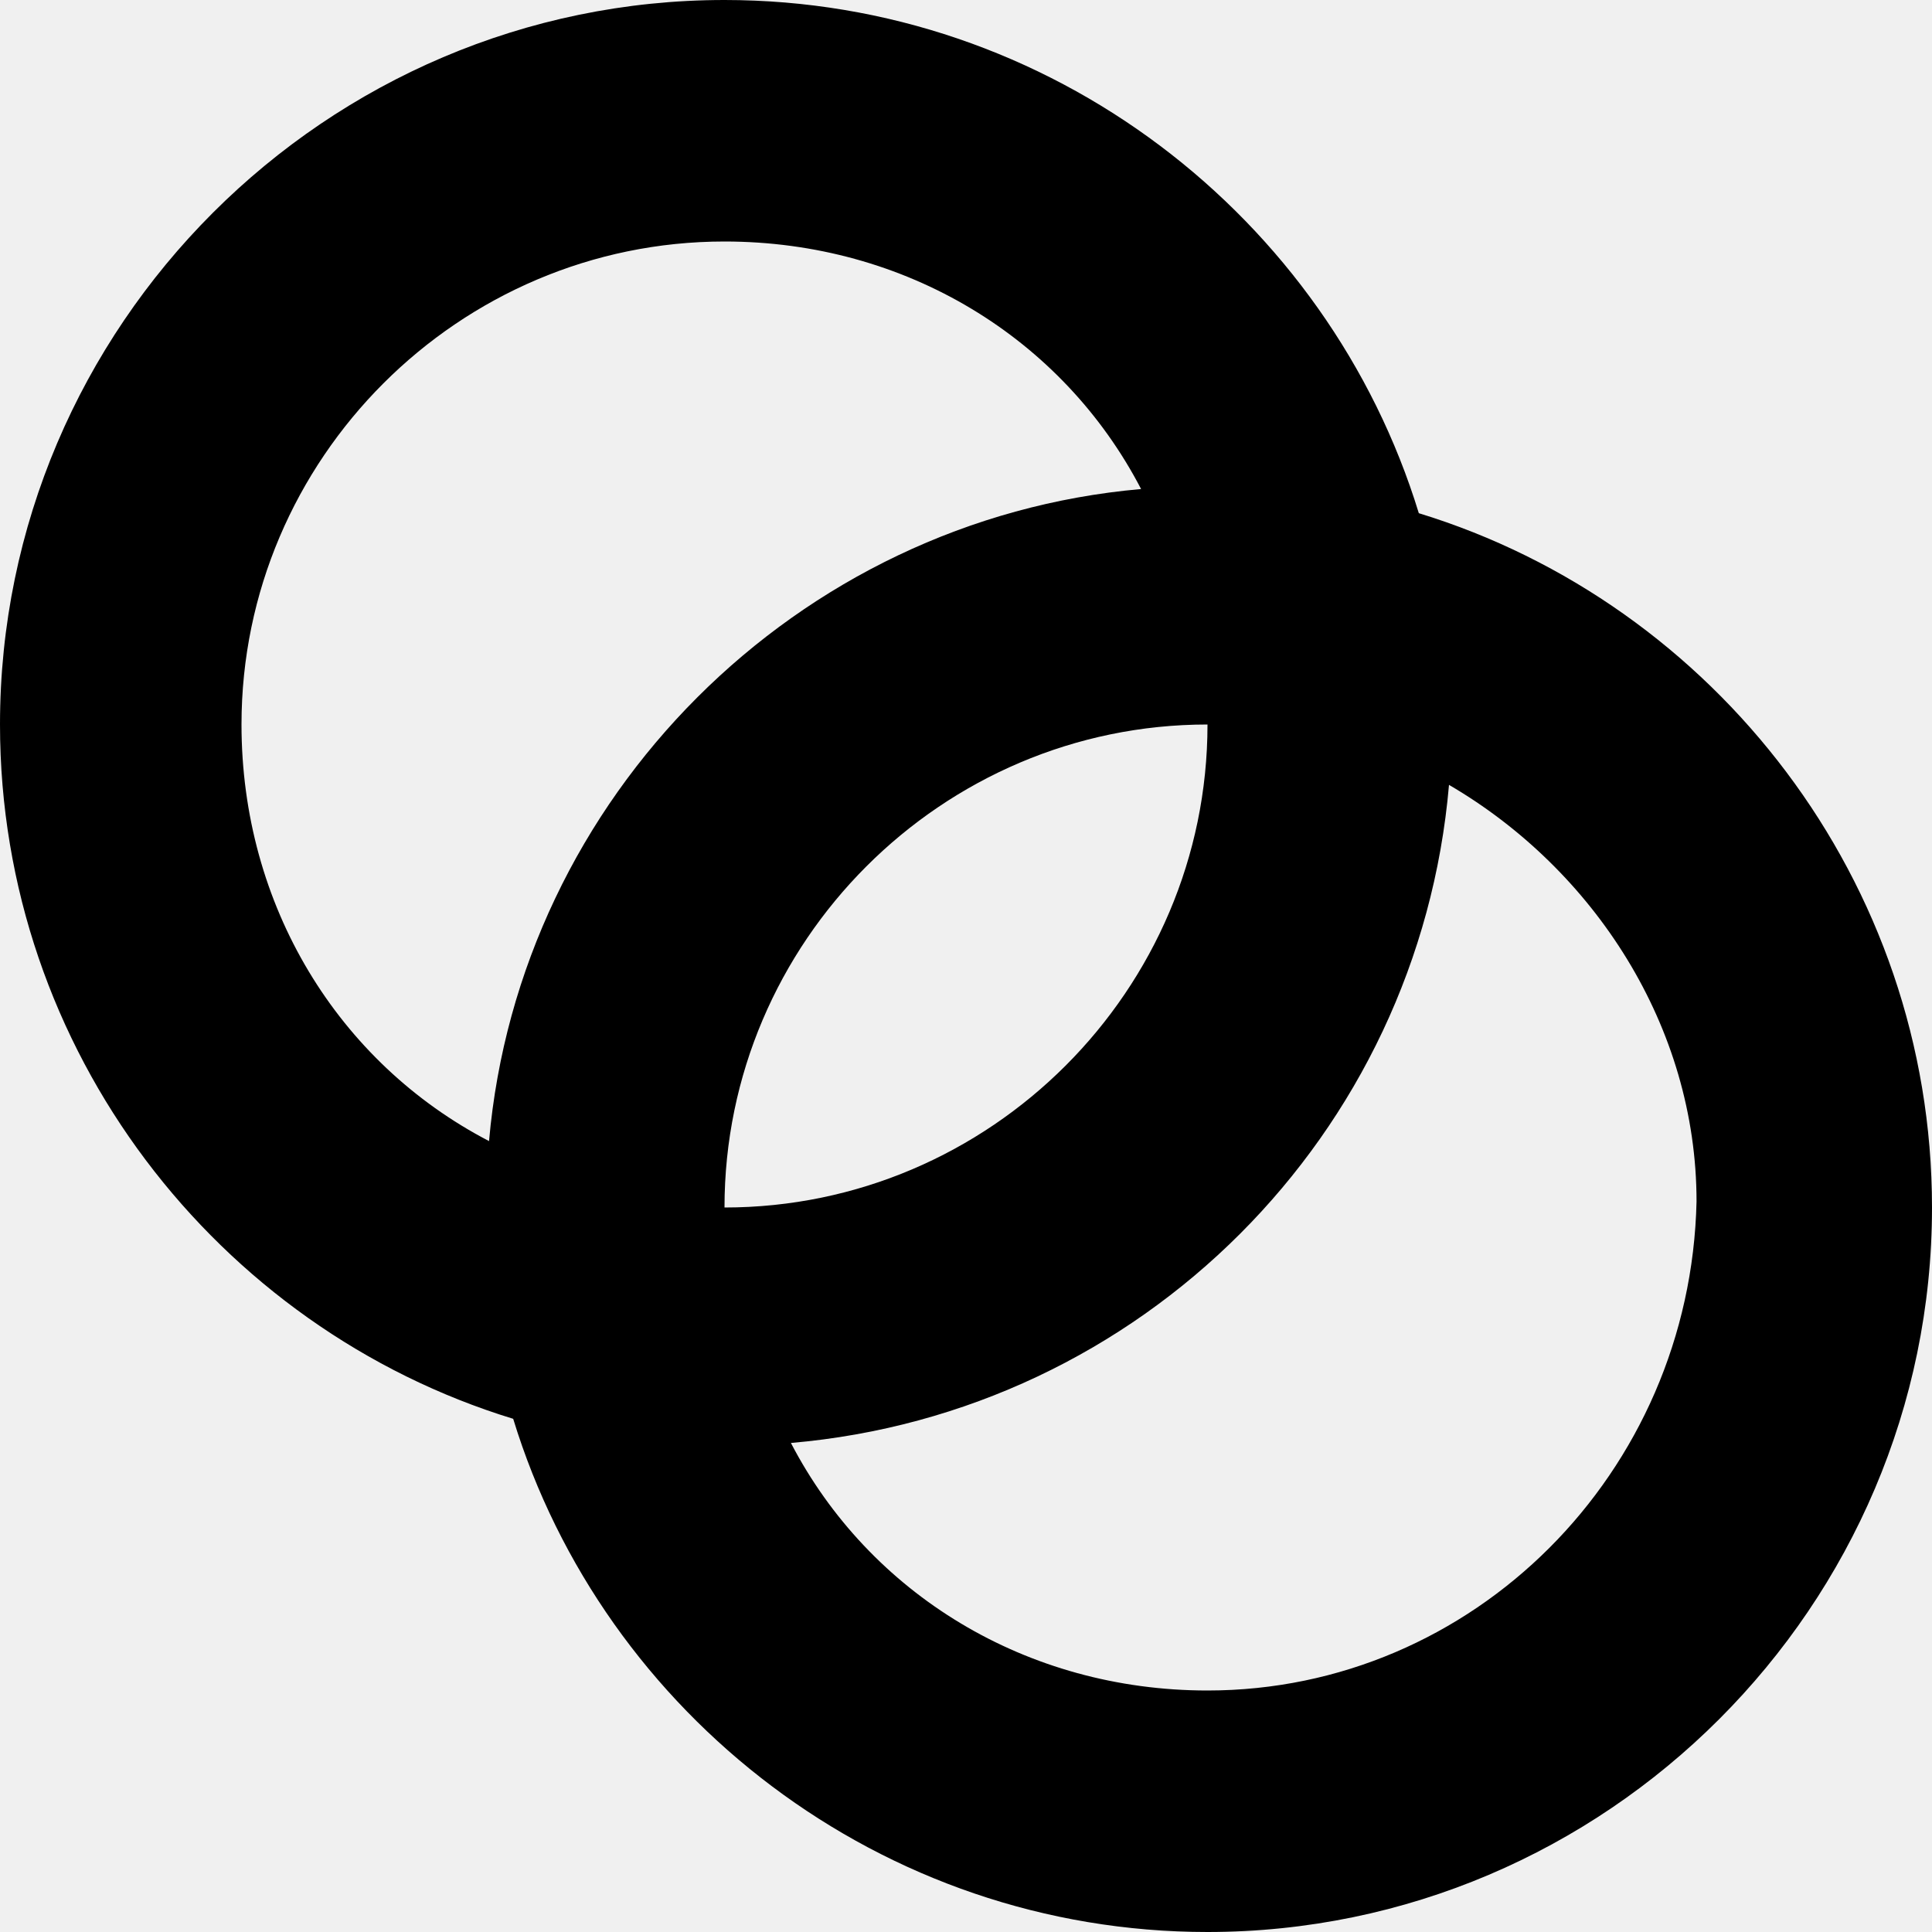
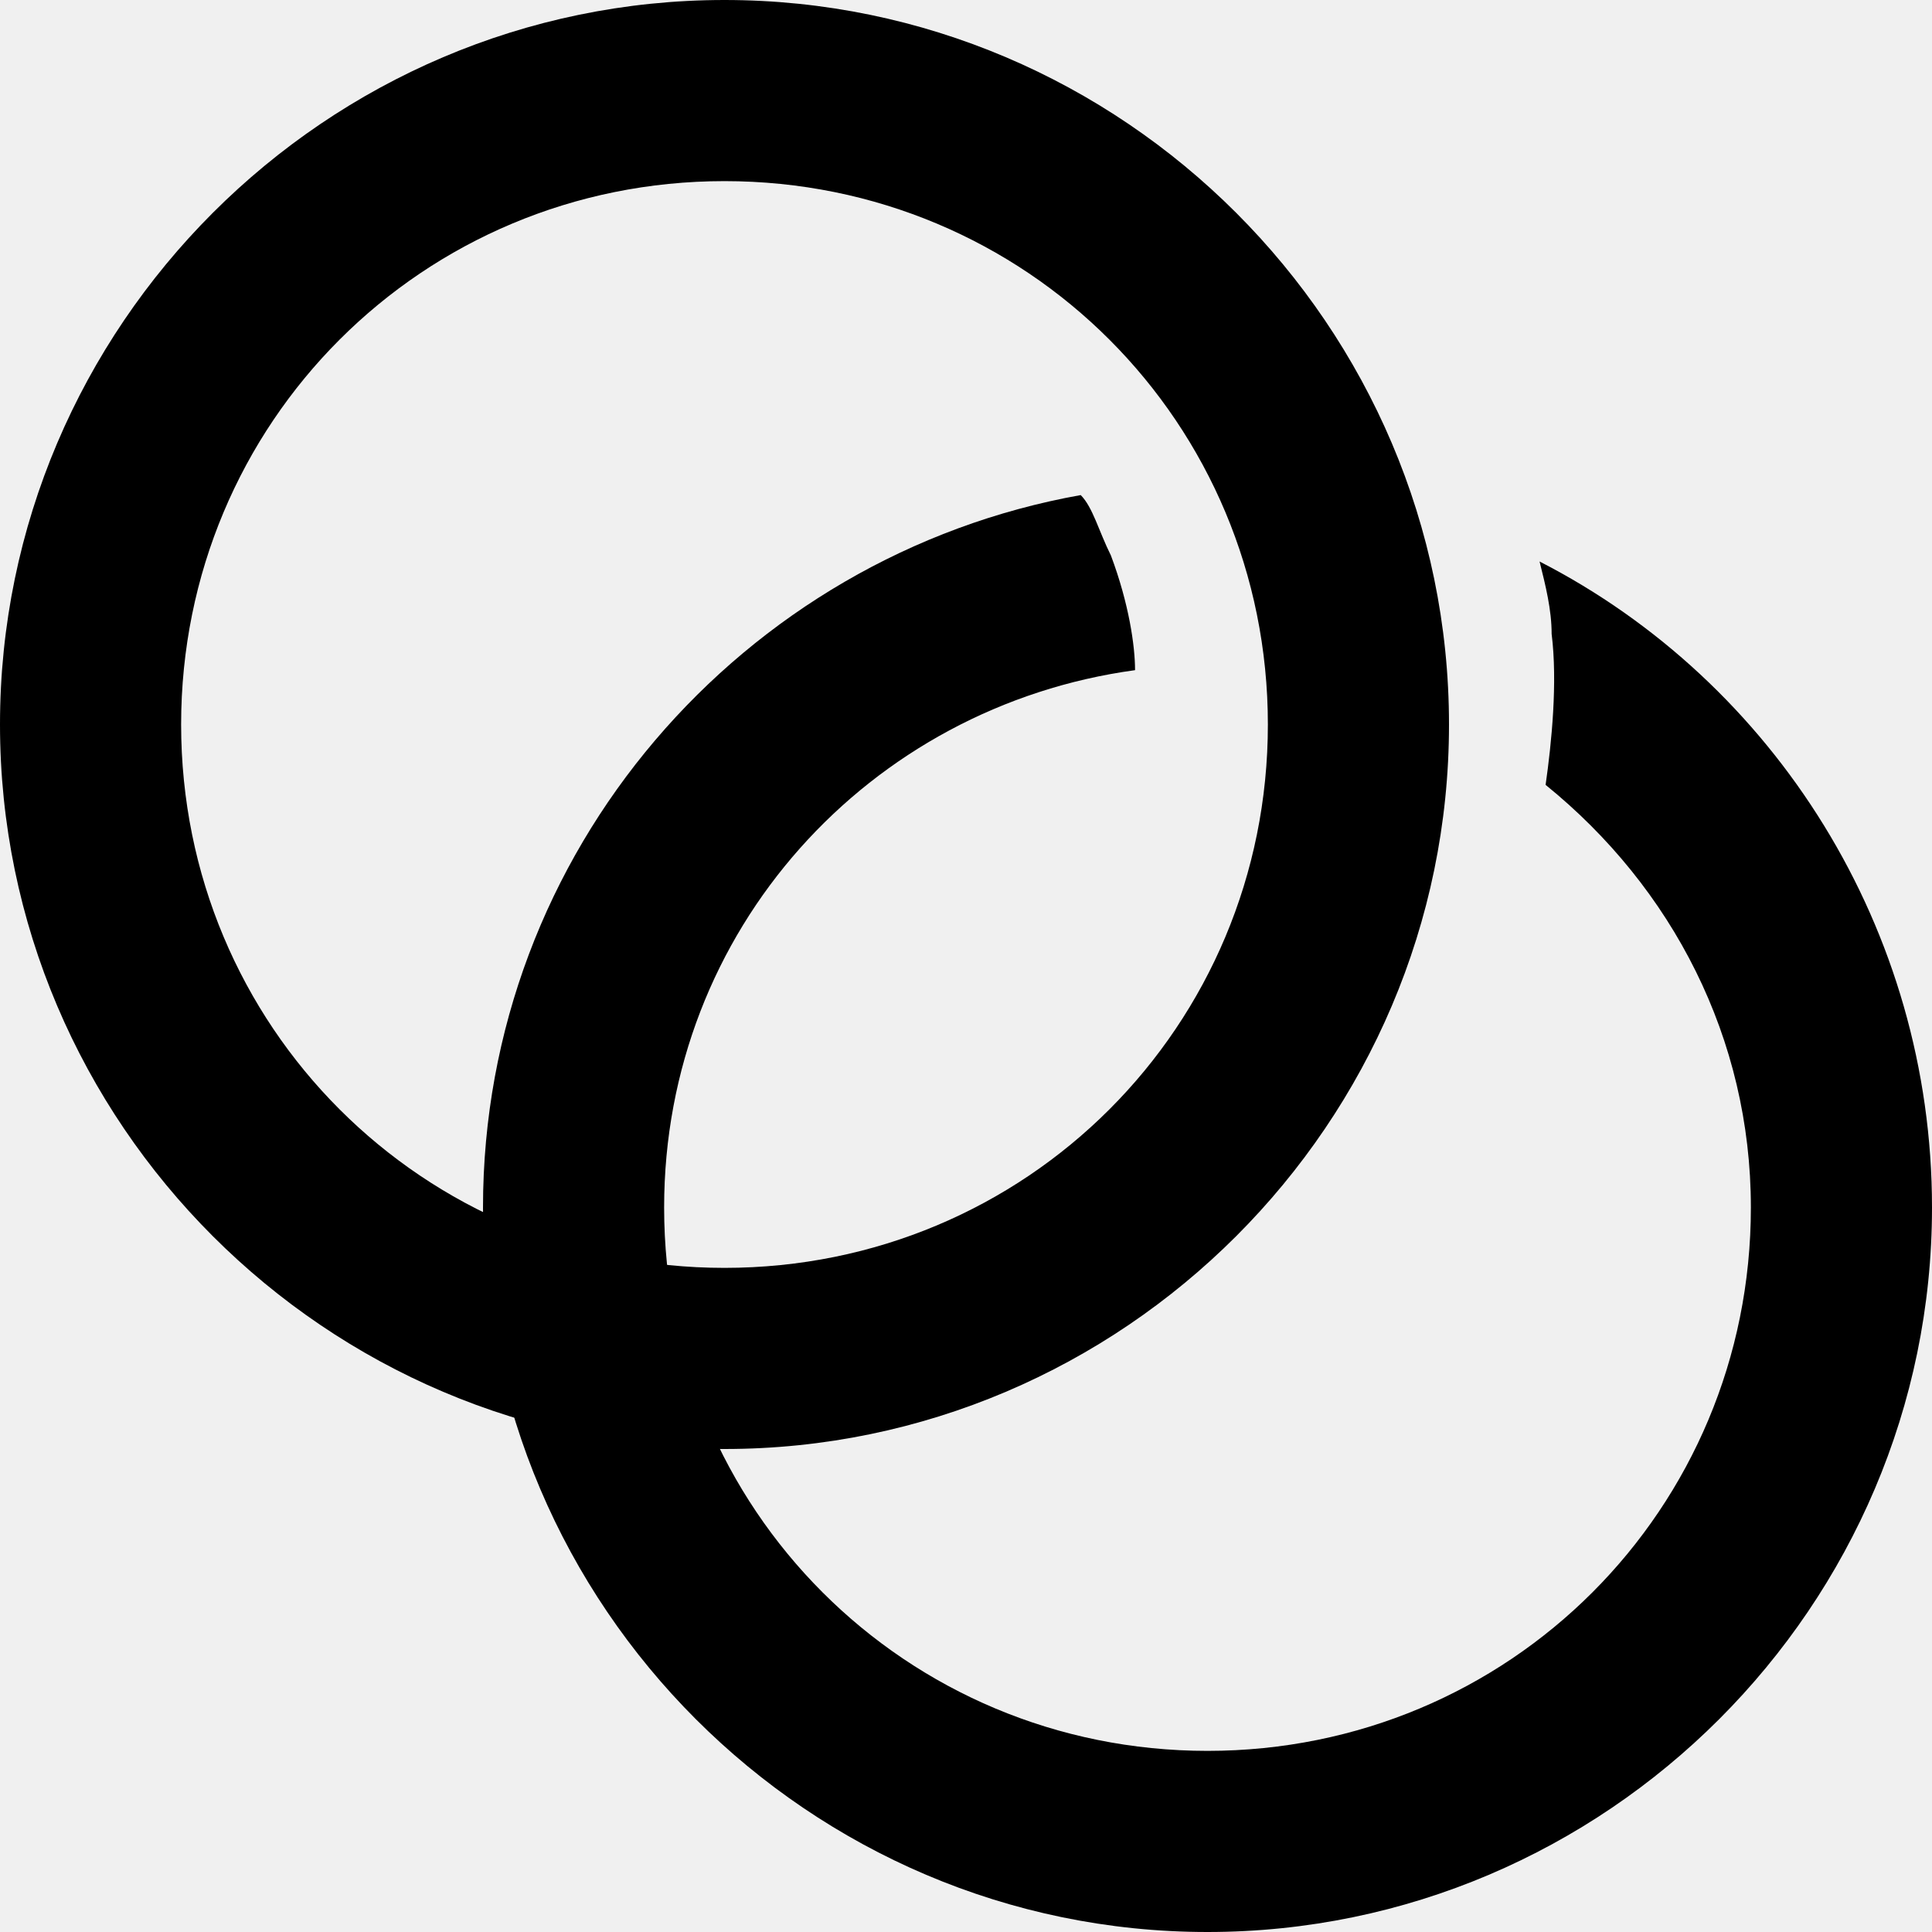
<svg xmlns="http://www.w3.org/2000/svg" version="1.1" x="0px" y="0px" width="32px" height="32px" viewBox="0 0 32 32" enable-background="new 0 0 32 32" xml:space="preserve">
  <g id="grid">
</g>
  <g id="goal" display="none">
    <path display="inline" d="M24.1,5.7c2.4,0,5.5-1.3,6.9-2.3v18.6c-1.4,1-4.6,2.3-6.9,2.3s-4.5-0.7-5.9-1.7c-1.4-1-2.8-1.7-5.1-1.7   c-2.4,0-4.6,1.2-6,2.2V4.5c1.4-1,3.7-2.2,6-2.2c2.4,0,3.7,0.7,5.1,1.7S21.7,5.7,24.1,5.7z M3.1,0.4c1.1,0,2,0.9,2,2V32H1V2.4   C1,1.3,2,0.4,3.1,0.4z" />
  </g>
  <g id="calendar" display="none">
-     <path display="inline" d="M24,4V0h-4v4h-8V0H8v4H0v28h32V4H24z M28,28H4V10h24V28z" />
+     <path display="inline" d="M22,2V0h-4v2h-6V0H8v2H0v30h30V2H22z M10,28H4v-6h6V28z M10,20H4v-6h6V20z M18,28h-6v-6h6V28z M18,20h-6   v-6h6V20z M18,12h-6h-2H4V6h14V12z M26,28h-6v-6h6V28z M26,20h-6v-6h6V20z M26,12h-6V6h6V12z" />
  </g>
  <g id="history" display="none">
    <path display="inline" d="M18.4,2.4C25.9,2.4,32,8.5,32,16s-6.1,13.6-13.6,13.6v-2.9c2.9,0,5.5-1.1,7.6-3.1s3.1-4.7,3.1-7.6   c0-2.9-1.1-5.5-3.1-7.6s-4.7-3.1-7.6-3.1c-2.9,0-5.5,1.1-7.6,3.1c-1.6,1.6-2.6,3.5-3,5.6h5.7l-6.8,7.8l-6.8-7.8h5   C5.9,7.5,11.6,2.4,18.4,2.4z M24.2,14.1v3.9h-7.8V8.2h3.9v5.8H24.2z" />
  </g>
  <g id="settings" display="none">
    <g id="settings_1_" display="inline">
      <path id="settings_2_" d="M30.9,13.5L27.8,13c-0.2-0.9-0.6-1.8-1-2.6l2-2.5c0.4-0.5,0.4-1.3,0-1.8l-1.2-1.4    c-0.5-0.6-1.3-0.7-1.8-0.3l-2.7,1.7c-1.2-0.8-2.5-1.4-4-1.8l-0.5-3.1C18.5,0.5,17.9,0,17.3,0h-1.9c-0.7,0-1.3,0.5-1.4,1.2    l-0.5,3.1c-1.2,0.3-2.3,0.8-3.3,1.4L7.6,3.9C7.1,3.5,6.3,3.5,5.8,4L4.5,5.3C4,5.8,4,6.6,4.4,7.1l1.8,2.6c-0.6,1-1.1,2.1-1.4,3.3    l-3.2,0.5c-0.7,0.1-1.2,0.7-1.2,1.4v1.9c0,0.7,0.5,1.3,1.2,1.4l3.2,0.5c0.2,1,0.6,1.9,1,2.8l-2,2.5c-0.4,0.5-0.4,1.3,0,1.8L5,27.2    c0.5,0.5,1.2,0.6,1.8,0.3l2.7-1.7c1.1,0.8,2.4,1.4,3.8,1.7l0.5,3.1c0.1,0.7,0.7,1.2,1.4,1.2h1.9c0.7,0,1.3-0.5,1.4-1.2l0.5-3.1    c1.2-0.3,2.3-0.7,3.3-1.4L25,28c0.5,0.4,1.3,0.3,1.8-0.1l1.3-1.3c0.5-0.5,0.5-1.2,0.1-1.8l-1.9-2.6c0.6-1,1.1-2.1,1.4-3.3l3.1-0.5    c0.7-0.1,1.2-0.7,1.2-1.4v-1.9C32.1,14.2,31.6,13.6,30.9,13.5z M16.3,21.7c-3.3,0-5.9-2.7-5.9-5.9c0-3.3,2.7-5.9,5.9-5.9    c3.3,0,5.9,2.7,5.9,5.9C22.3,19.1,19.6,21.7,16.3,21.7z" />
    </g>
  </g>
  <g id="archive" display="none">
-     <path display="inline" d="M31,0H1C0.5,0,0,0.5,0,1V6h32V1C32,0.5,31.5,0,31,0z M2,29.5C2,30.9,3.1,32,4.5,32h23.1   c1.3,0,2.5-1.1,2.5-2.5V8H2V29.5z M10,12h12v4H10V12z" />
+     <path display="inline" d="M30,4c0-1.3-0.6-2-2-2h-24C2.7,2,2,2.6,2,4V8h28V4z" />
+     <path display="inline" d="M4,10v18c0,1.3,0.6,2,2,2h20c1.3,0,2.1-0.6,2.1-2V10H4z M16,26l-6-6h4v-6h4v6h4L16,26z" />
  </g>
  <g id="experiment" display="none">
-     <polygon display="inline" points="0,19 0,32 32,32 32,10 22,19 10,14  " />
-     <polygon display="inline" points="22,12.1 10,7.1 0,12.1 0,10.1 10,5 22,10 32,0.6 32,3.1  " />
-     <circle display="inline" cx="10" cy="6" r="2" />
-     <circle display="inline" cx="22" cy="11" r="2" />
+     <polygon display="inline" points="0,22 0,32 32,32 32,14 22,20 10,16  " />
+     <polygon display="inline" points="22,12.1 10,8.1 0,14.1 0,10.1 10,4 22,8 32,1.6 32,6  " />
  </g>
  <g id="trash" display="none">
    <rect x="8" y="-0.1" display="inline" width="14" height="2.1" />
    <rect x="2" y="2" display="inline" width="26" height="6" />
    <rect x="4" y="10" display="inline" width="22" height="22" />
  </g>
  <g id="play" display="none">
-     <polygon display="inline" points="0,0 0,32 31.8,16  " />
+     <polygon display="inline" points="4,4 4,28 27.9,16  " />
  </g>
  <g id="pause" display="none">
-     <rect x="2" display="inline" width="12" height="32" />
-     <rect x="18" display="inline" width="12" height="32" />
+     <rect x="6" y="4" display="inline" width="8" height="24" />
+     <rect x="18" y="4" display="inline" width="8" height="24" />
  </g>
  <g id="duplicate" display="none">
-     <g display="inline">
-       <polygon points="12,0 12,6 12,10 2,10 2,32 30,32 30,0   " />
-       <polygon points="8,0 2,6 8,6   " />
-     </g>
-     <polygon display="inline" fill="#FFFFFF" points="22,16 18,16 18,12 14,12 14,16 10,16 10,20 14,20 14,24 18,24 18,20 22,20  " />
+     <path display="inline" d="M22,32H2c-1.1,0-2-0.9-2-2V9.9c0-1.1,0.9-2,2-2h20c1.1,0,2,0.9,2,2V30C24,31.1,23.1,32,22,32z" />
+     <path display="inline" d="M30,0H10C8.9,0,8,0.9,8,2v2h18c1.1,0,2,0.8,2,1.9V24h2c1.1,0,2-0.8,2-1.9V2C32,0.9,31.1,0,30,0z" />
+     <polygon display="inline" fill="#FFFFFF" points="18,18 14,18 14,14 10,14 10,18 6,18 6,22 10,22 10,26 14,26 14,22 18,22  " />
  </g>
  <g id="integrations">
-     <path d="M23.5,8.5C22,3.6,17.4,0,12,0C5.4,0,0,5.4,0,12c0,5.4,3.6,10,8.5,11.5C10,28.4,14.6,32,20,32c6.6,0,12-5.4,12-12   C32,14.6,28.4,10,23.5,8.5z M4,12c0-4.4,3.6-8,8-8c3,0,5.6,1.6,6.9,4.1C13.2,8.6,8.6,13.2,8.1,18.9C5.6,17.6,4,15,4,12z M20,12   c0,4.4-3.6,8-8,8C12,15.6,15.6,12,20,12z M20,28c-3,0-5.6-1.6-6.9-4.1c5.8-0.5,10.4-5.1,10.9-10.9c2.4,1.4,4.1,4,4.1,6.9   C28,24.4,24.4,28,20,28z" />
+     <g>
+       <path d="M12,3c5,0,9,4,9,9s-4,9-9,9s-9-4-9-9S7,3,12,3 M12,0C5.4,0,0,5.4,0,12c0,6.6,5.4,12,12,12c6.6,0,12-5.4,12-12    C24,5.4,18.6,0,12,0L12,0z" />
+     </g>
+     <path d="M25.5,9.3c0.1,0.4,0.2,0.8,0.2,1.2c0.1,0.8,0,1.8-0.1,2.5c2.1,1.7,3.4,4.2,3.4,7c0,5-4,9-9,9s-9-4-9-9   c0-4.6,3.4-8.3,7.8-8.9c0-0.4-0.1-1.1-0.4-1.9c-0.2-0.4-0.3-0.8-0.5-1C12.3,9.2,8,14.1,8,20c0,6.6,5.4,12,12,12c6.6,0,12-5.4,12-12   C32,15.4,29.4,11.3,25.5,9.3z" />
+   </g>
+   <g id="audiences" display="none">
+     <g display="inline">
+       <path d="M11.5,11.4c0,1.9,1.2,3.6,2.8,4.3c0.6,0.2,1.2,0.4,1.8,0.4c2.6,0,4.7-2.1,4.7-4.7c0-1.9-1.2-3.6-2.8-4.3    c-0.6-0.2-1.2-0.4-1.8-0.4C13.6,6.8,11.5,8.8,11.5,11.4z" />
+       <path d="M22.8,11.1c0.4,0.1,0.7,0.1,1.1,0.1c2.6,0,4.7-2.1,4.7-4.7c0-2.6-2.1-4.7-4.7-4.7c-2.2,0-4.1,1.6-4.5,3.6    C21.4,6.7,22.7,8.7,22.8,11.1z" />
+       <path d="M14.2,16C10.9,16,8,20.4,8,23.7v4.8l0,0.1l0.3,0.1c3.1,1,3.8,1.2,7.6,1.2c4.4,0,7.6-1.5,7.7-1.6L24,28h0v-4.4    c0-2.9-1.9-6.4-4.6-7.2C19,16.3,18.6,16,18.2,16H14.2z" />
+       <path d="M8,11.3c0.5,0,1-0.1,1.5-0.3c0.1-2.2,1.3-4.1,3.1-5.2C12.2,3.6,10.3,1.9,8,1.9C5.4,1.9,3.4,4,3.4,6.6    C3.4,9.2,5.4,11.3,8,11.3z" />
+       <path d="M6,23.7c0-3.1,2-6.5,4.8-8.1C10,14.5,9.6,13,9.5,12H6c-3.3,0-6,2.3-6,5.6v6.2l0,0.1l0.3,0.1c2.1,0.7,3.6,1,5.6,1.2V23.7z" />
+       <path d="M25.9,12h-3.1c0,1-0.5,2.5-1.3,3.6c0.9,0.5,1.7,1.1,2.4,2.1c1.3,1.7,2.1,3.8,2.1,5.9V25c3.4-0.2,5.4-0.9,5.6-1l0.3,0H32    v-6.4C32,14.3,29.2,12,25.9,12z" />
+     </g>
+   </g>
+   <g id="collaborators" display="none">
+     <g display="inline">
+       <path d="M9.1,12C5.5,12,2,17.3,2,21v5.4c0,0,4.8,1.6,9,1.6c4.9,0,5-2,5-2h0V16c0-1.3-0.1-2.4-0.6-3.1C14.9,12.2,14,12,13.5,12H9.1    z" />
+     </g>
+     <circle display="inline" cx="11" cy="7" r="5" />
+     <g display="inline">
+       <path d="M24.9,12c3.7,0,7.1,5.3,7.1,9v5.4c0,0-4.8,1.6-9,1.6c-4.9,0-5-2-5-2h0V16c0-1.3,0.1-2.4,0.6-3.1c0.5-0.7,1.4-0.9,1.8-0.9    H24.9z" />
+     </g>
+     <circle display="inline" cx="23" cy="7" r="5" />
+   </g>
+   <g id="projects" display="none">
+     <rect x="2" y="4" display="inline" width="4" height="4" />
+     <rect x="10" y="4" display="inline" width="20" height="4" />
+     <rect x="2" y="14" display="inline" width="4" height="4" />
+     <rect x="10" y="14" display="inline" width="20" height="4" />
+     <rect x="2" y="24" display="inline" width="4" height="4" />
+     <rect x="10" y="24" display="inline" width="20" height="4" />
+   </g>
+   <g id="close" display="none">
+     <polygon display="inline" points="25.9,8.9 23.1,6.1 16,13.2 8.9,6.1 6.1,8.9 13.2,16 6.1,23.1 8.9,25.9 16,18.8 23.1,25.9    25.9,23.1 18.8,16  " />
+   </g>
+   <g id="code" display="none">
+     <path display="inline" d="M24,26c-0.3,0-0.6-0.1-0.9-0.2c-1-0.5-1.4-1.7-0.9-2.7l3.6-7.1l-3.6-7.1c-0.5-1-0.1-2.2,0.9-2.7   c1-0.5,2.2-0.1,2.7,0.9l4,8c0.3,0.6,0.3,1.2,0,1.8l-4,8C25.4,25.6,24.7,26,24,26z" />
+     <path display="inline" d="M8,26c-0.7,0-1.4-0.4-1.8-1.1l-4-8c-0.3-0.6-0.3-1.2,0-1.8l4-8c0.5-1,1.7-1.4,2.7-0.9   c1,0.5,1.4,1.7,0.9,2.7L6.2,16l3.6,7.1c0.5,1,0.1,2.2-0.9,2.7C8.6,25.9,8.3,26,8,26z" />
+     <path display="inline" d="M14,30c-0.1,0-0.2,0-0.3,0c-1.1-0.2-1.8-1.2-1.6-2.3l4-24c0.2-1.1,1.2-1.8,2.3-1.6   c1.1,0.2,1.8,1.2,1.6,2.3l-4,24C15.8,29.3,15,30,14,30z" />
+   </g>
+   <g id="variation-settings" display="none">
+     <rect x="4" display="inline" width="4" height="32" />
+     <rect x="14" display="inline" width="4" height="32" />
+     <rect x="24" display="inline" width="4" height="32" />
+     <g display="inline">
+       <circle fill="#FFFFFF" cx="6" cy="13" r="6" />
+       <path d="M6,9c2.2,0,4,1.8,4,4s-1.8,4-4,4s-4-1.8-4-4S3.8,9,6,9 M6,7c-3.3,0-6,2.7-6,6s2.7,6,6,6s6-2.7,6-6S9.3,7,6,7L6,7z" />
+     </g>
+     <g display="inline">
+       <circle fill="#FFFFFF" cx="16" cy="24" r="6" />
+       <path d="M16,20c2.2,0,4,1.8,4,4s-1.8,4-4,4s-4-1.8-4-4S13.8,20,16,20 M16,18c-3.3,0-6,2.7-6,6s2.7,6,6,6s6-2.7,6-6S19.3,18,16,18    L16,18z" />
+     </g>
+     <g display="inline">
+       <circle fill="#FFFFFF" cx="26" cy="8" r="6" />
+       <path d="M26,4c2.2,0,4,1.8,4,4s-1.8,4-4,4s-4-1.8-4-4S23.8,4,26,4 M26,2c-3.3,0-6,2.7-6,6s2.7,6,6,6s6-2.7,6-6S29.3,2,26,2L26,2z" />
+     </g>
+   </g>
+   <g id="right-align" display="none">
+     <path display="inline" d="M28,6H4C2.9,6,2,5.1,2,4s0.9-2,2-2h24c1.1,0,2,0.9,2,2S29.1,6,28,6z" />
+     <path display="inline" d="M28,14H14c-1.1,0-2-0.9-2-2s0.9-2,2-2h14c1.1,0,2,0.9,2,2S29.1,14,28,14z" />
+     <path display="inline" d="M28,22H4c-1.1,0-2-0.9-2-2s0.9-2,2-2h24c1.1,0,2,0.9,2,2S29.1,22,28,22z" />
+     <path display="inline" d="M28,30H14c-1.1,0-2-0.9-2-2s0.9-2,2-2h14c1.1,0,2,0.9,2,2S29.1,30,28,30z" />
+   </g>
+   <g id="left-align" display="none">
+     <path display="inline" d="M28,6H4C2.9,6,2,5.1,2,4s0.9-2,2-2h24c1.1,0,2,0.9,2,2S29.1,6,28,6z" />
+     <path display="inline" d="M18,14H4c-1.1,0-2-0.9-2-2s0.9-2,2-2h14c1.1,0,2,0.9,2,2S19.1,14,18,14z" />
+     <path display="inline" d="M28,22H4c-1.1,0-2-0.9-2-2s0.9-2,2-2h24c1.1,0,2,0.9,2,2S29.1,22,28,22z" />
+     <path display="inline" d="M18,30H4c-1.1,0-2-0.9-2-2s0.9-2,2-2h14c1.1,0,2,0.9,2,2S19.1,30,18,30z" />
+   </g>
+   <g id="center-align" display="none">
+     <path display="inline" d="M28,6H4C2.9,6,2,5.1,2,4s0.9-2,2-2h24c1.1,0,2,0.9,2,2S29.1,6,28,6z" />
+     <path display="inline" d="M24,14H8c-1.1,0-2-0.9-2-2s0.9-2,2-2h16c1.1,0,2,0.9,2,2S25.1,14,24,14z" />
+     <path display="inline" d="M28,22H4c-1.1,0-2-0.9-2-2s0.9-2,2-2h24c1.1,0,2,0.9,2,2S29.1,22,28,22z" />
+     <path display="inline" d="M24,30H8c-1.1,0-2-0.9-2-2s0.9-2,2-2h16c1.1,0,2,0.9,2,2S25.1,30,24,30z" />
+   </g>
+   <g id="justify-align" display="none">
+     <path display="inline" d="M28,6H4C2.9,6,2,5.1,2,4s0.9-2,2-2h24c1.1,0,2,0.9,2,2S29.1,6,28,6z" />
+     <path display="inline" d="M28,14H4c-1.1,0-2-0.9-2-2s0.9-2,2-2h24c1.1,0,2,0.9,2,2S29.1,14,28,14z" />
+     <path display="inline" d="M28,22H4c-1.1,0-2-0.9-2-2s0.9-2,2-2h24c1.1,0,2,0.9,2,2S29.1,22,28,22z" />
+     <path display="inline" d="M28,30H4c-1.1,0-2-0.9-2-2s0.9-2,2-2h24c1.1,0,2,0.9,2,2S29.1,30,28,30z" />
+   </g>
+   <g id="live-variables" display="none">
+     <path display="inline" d="M28,2h-4c-1.1,0-2,0.9-2,2s0.9,2,2,2h2v20h-2c-1.1,0-2,0.9-2,2s0.9,2,2,2h4c1.1,0,2-0.9,2-2V4   C30,2.9,29.1,2,28,2z" />
+     <path display="inline" d="M4,30h4c1.1,0,2-0.9,2-2s-0.9-2-2-2H6V6h2c1.1,0,2-0.9,2-2S9.1,2,8,2H4C2.9,2,2,2.9,2,4v24   C2,29.1,2.9,30,4,30z" />
+     <path display="inline" d="M21.1,20.3c-0.1,0-0.3,0-0.4,0.1c0,0-0.1,0-0.2,0c-0.9,0-2.6-0.4-3.4-3.4l4.7-4.7   c0.9-0.6,0.9-1.7,0.6-2.2l-0.1-0.1c-0.6-0.6-1.5-0.6-2.1,0l-3.7,3.7c-1.7-3.7-4.8-4-5.8-4c-0.3,0-0.4,0-0.4,0   c-0.9,0-1.5,1.1-1.5,1.9c0,0.9,0.9,1.5,1.8,1.5h0.1c1,0,2.7,0.2,3.5,3.1l-4.8,4.7c-0.3,0.3-0.4,0.6-0.4,1c0,0.4,0.2,0.7,0.4,1   c0.3,0.3,0.7,0.3,1.2,0.3s0.8,0,1.2-0.4l3.3-3.6c1.6,3.6,4.5,3.8,5.8,3.8h0.4c0.4,0,0.8,0,1.1-0.4c0.3-0.4,0.3-0.8,0.2-1.2   C22.2,20.7,21.7,20.3,21.1,20.3z" />
+   </g>
+   <g id="dimensions" display="none">
+     <polygon display="inline" points="16,30 2,24 2,10 16,16  " />
+     <path display="inline" d="M30,12.6v9.8l-10,4.9v-9.8L30,12.6 M32,9.9l-14,6v14l14-6V9.9L32,9.9z" />
+     <path display="inline" fill="none" stroke="#000000" stroke-width="2" stroke-miterlimit="10" d="M30,8" />
+     <path display="inline" fill="none" stroke="#000000" stroke-width="2" stroke-miterlimit="10" d="M4,8" />
+     <path display="inline" d="M17,4.1L27.2,8l-10.3,4L6.7,8L17,4.1 M17,2L2,8l14.9,6L32,7.9L17,2L17,2z" />
+   </g>
+   <g id="clipboard" display="none">
+     <g display="inline">
+       <rect x="10" y="12" width="12" height="4" />
+       <rect x="10" y="20" width="12" height="4" />
+       <path d="M18,2V0h-4v2H2v30h28V2H18z M26,28H6V6h4l0,0v2h12V6l0,0h4V28z" />
+     </g>
+   </g>
+   <g id="lock" display="none">
+     <path display="inline" d="M26,12L26,12c0-5.5-4.5-10-10-10c-5.5,0-10,4.5-10,10h0C4.8,12,4,12.9,4,14v16c0,1.1,0.8,2,1.9,2h20   c1.1,0,2-0.9,2-2V14C28,12.9,27.1,12,26,12z M17.9,23.5c0,0.2,0.1,0.3,0.1,0.5v2c0,1.1-0.9,2-2,2s-2-0.9-2-2v-2c0-0.2,0-0.3,0-0.5   c-1.2-0.7-2.1-2-2.1-3.5c0-2.2,1.8-4,4-4s4,1.8,4,4C20,21.5,19.1,22.8,17.9,23.5z M21.9,12h-2h-2h-4h-2h-3c0-3.9,3.1-7,7-7   c3.9,0,7,3.1,7,7H21.9z" />
  </g>
</svg>
